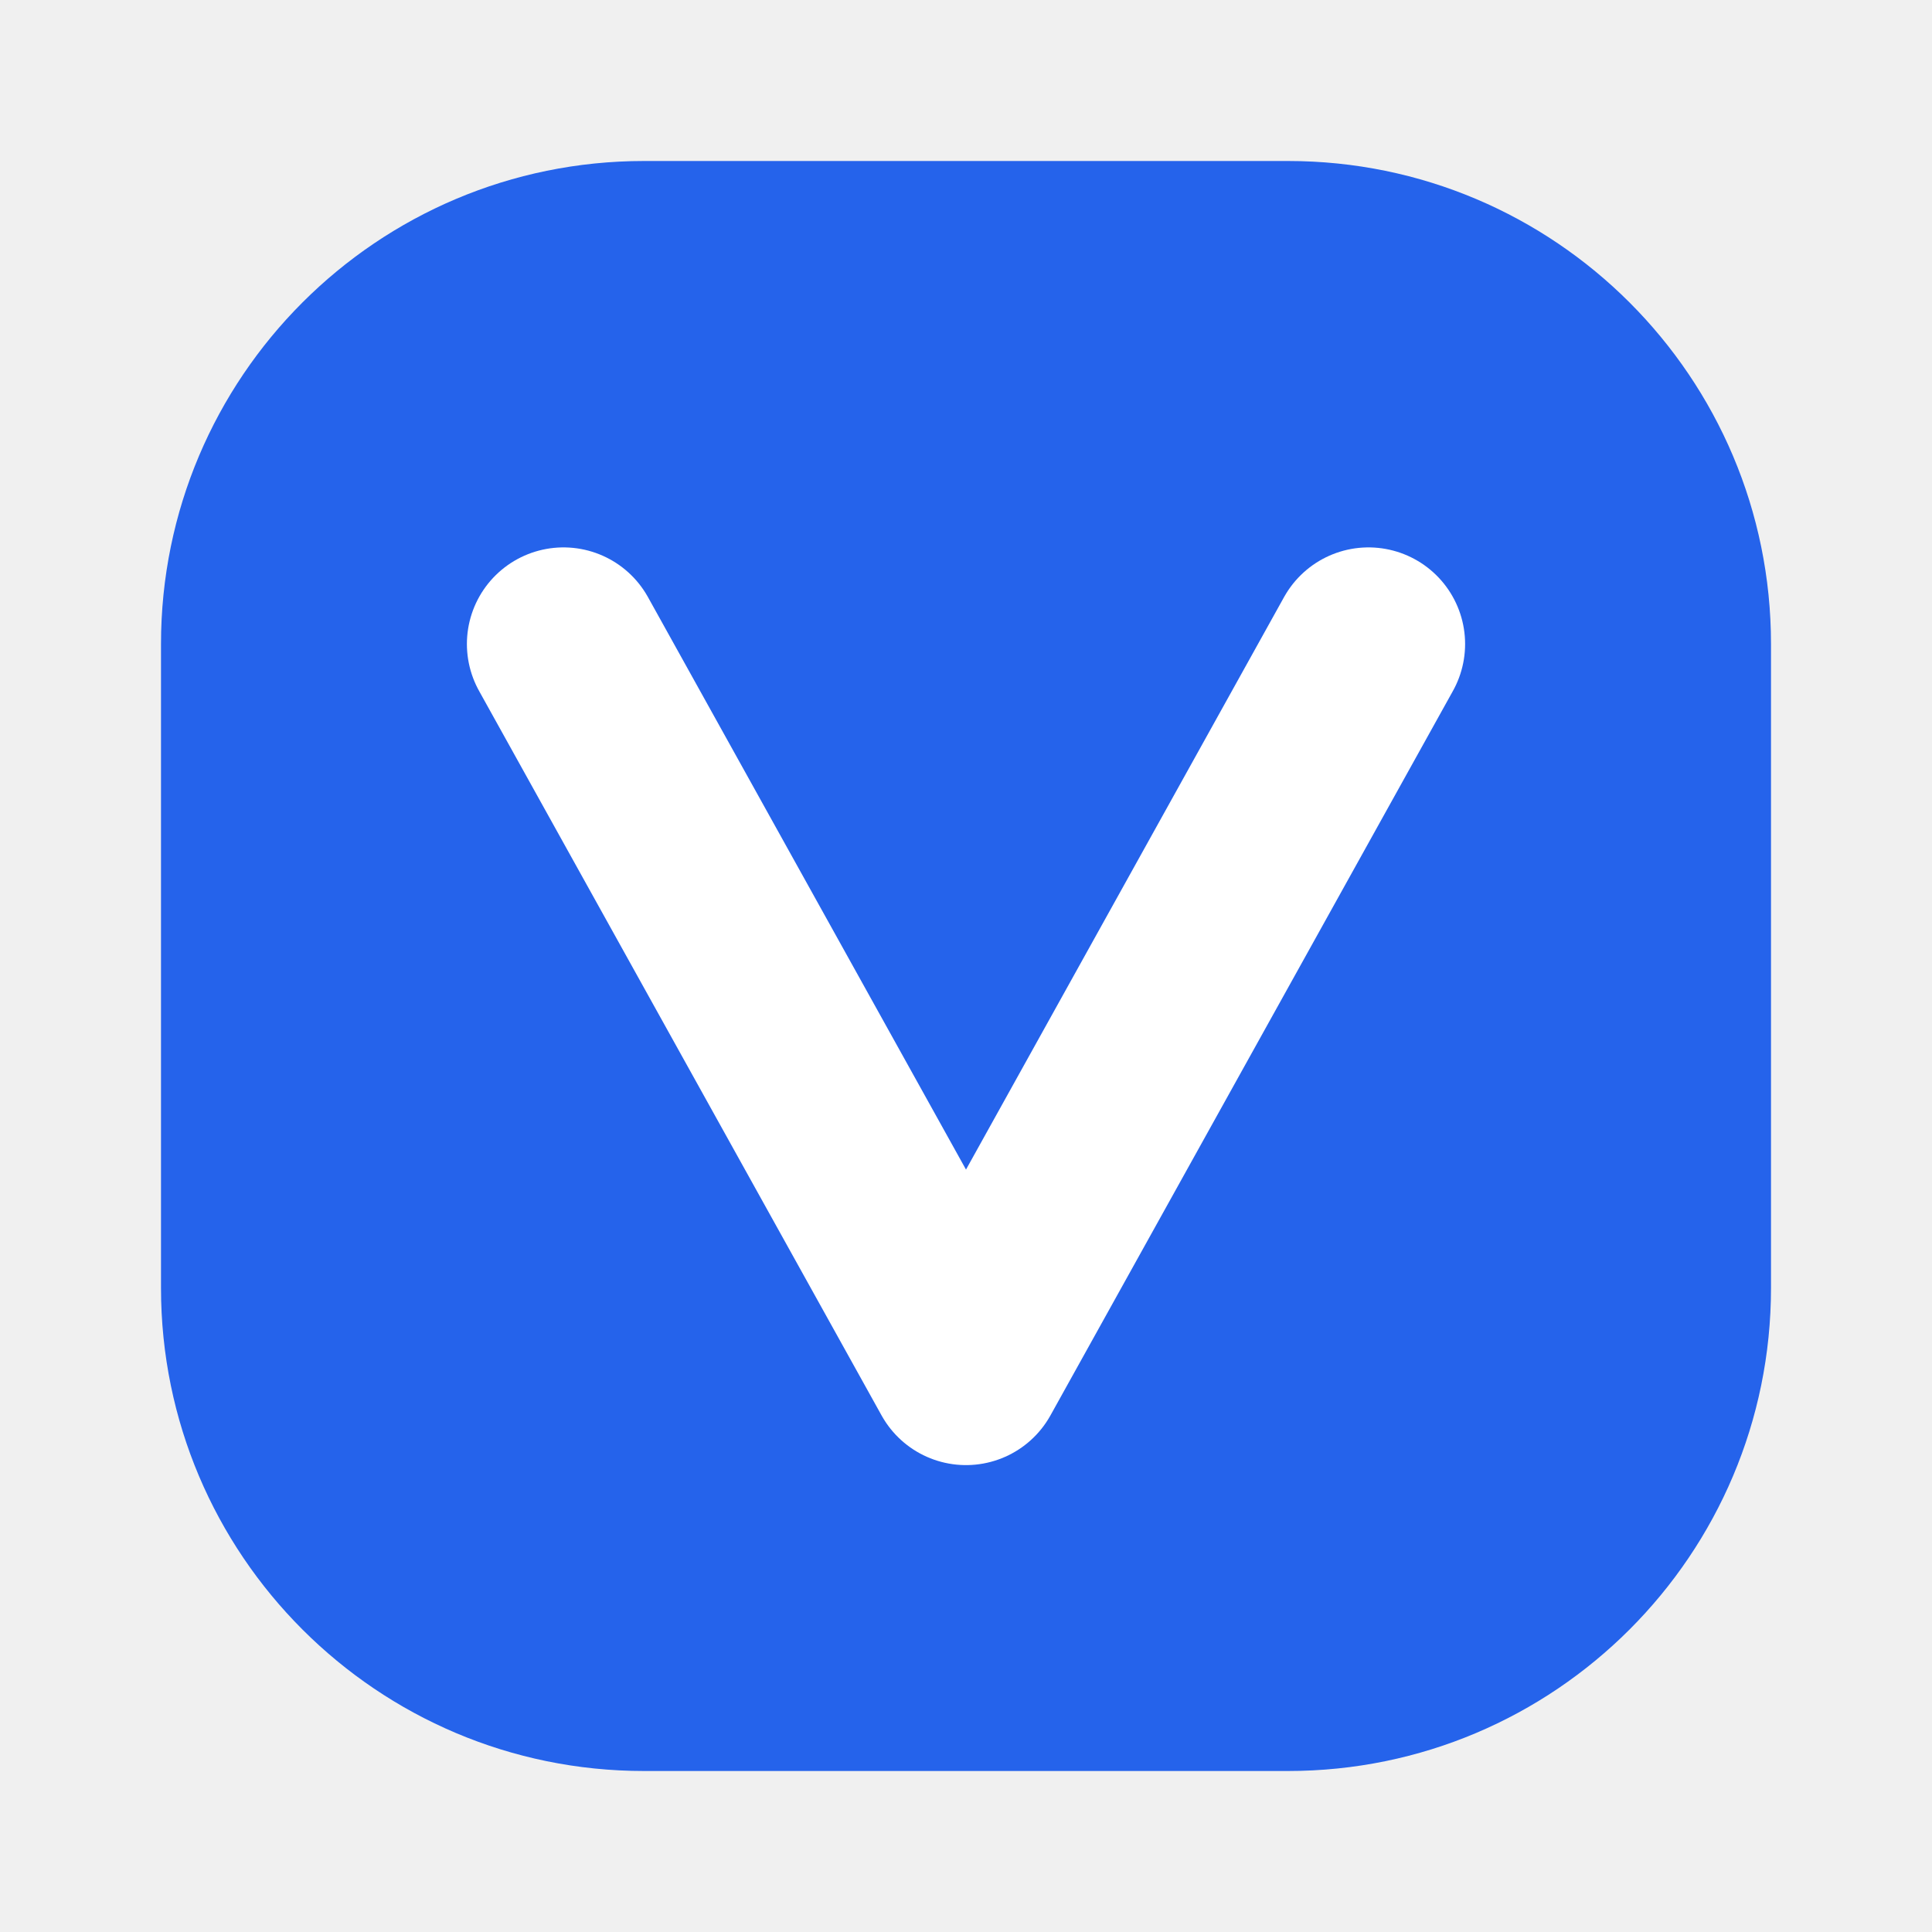
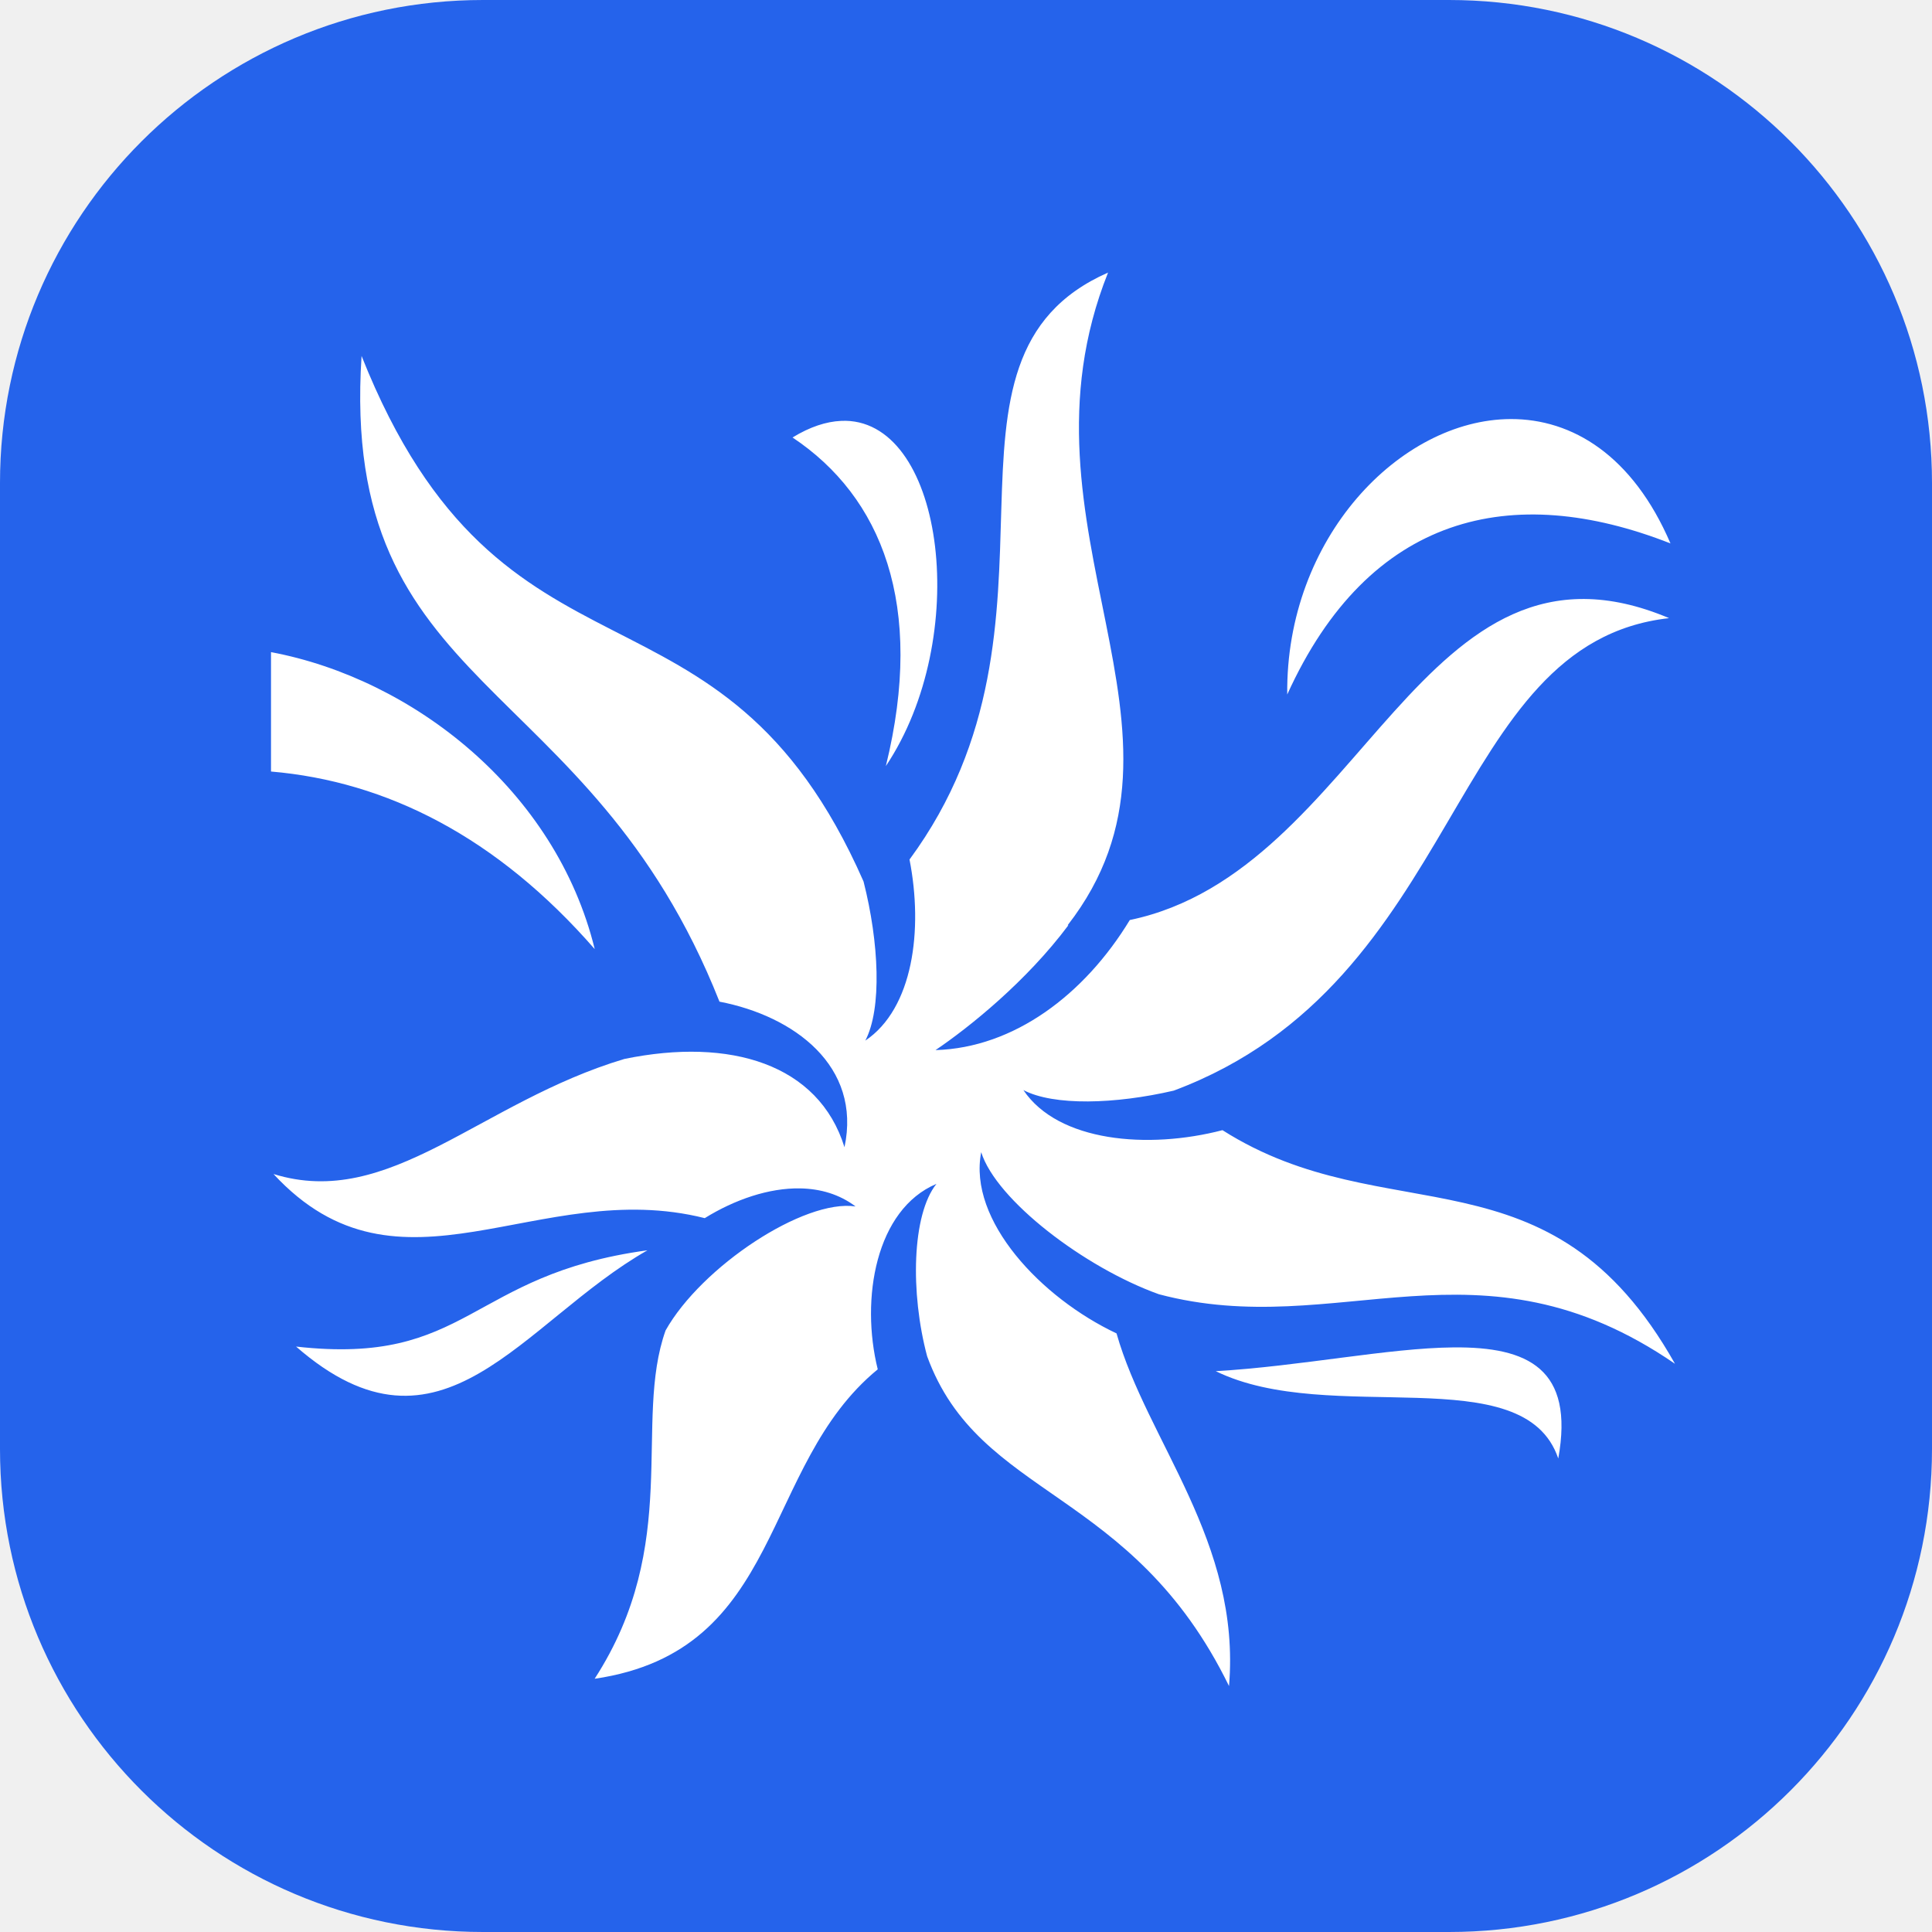
- <svg xmlns="http://www.w3.org/2000/svg" viewBox="0 0 24 24">
-   <rect x="2" y="2" width="20" height="20" rx="6" fill="#2563eb" />
-   <path d="M7 8l5 9 5-9" fill="none" stroke="#fff" stroke-width="2.4" stroke-linecap="round" stroke-linejoin="round" />
+ <svg xmlns="http://www.w3.org/2000/svg" viewBox="0 0 512 512">
+   <rect width="512" height="512" rx="128" fill="#2563eb" />
+   <path fill="#fff" transform="translate(56 56) scale(.78125)" d="M304.188 20.78c-66.4 29.275-7.705 118.11-67.344 199.095.002.01-.002.02 0 .03 4.68 23.896 1.18 50.524-15 61.407 5.676-10.848 4.674-33.22-.594-53.968C172.566 116.55 98.992 169.912 50.97 49.064c-7.508 115.22 76.944 106.685 121.405 219.03 25.28 4.854 48.27 21.84 42.406 49.375-8.74-28.164-38.682-37.34-74.655-29.94-49.053 14.66-79.57 51.282-119.03 39.033 42.903 46.394 89.77.747 146.28 14.968 10.2-6.306 21.764-10.282 32.375-10.092 6.877.123 13.343 2.007 18.78 6.125-17.464-2.606-52.255 20.413-64.436 42.062-11.036 31.072 5.565 72.344-24.063 118.156 64.557-9.482 55.983-72.112 96.032-104.967-5.95-23.987-.636-54.244 19.907-62.907-8.336 10.483-8.898 36.958-3.157 58.47 17.706 48.55 69.432 44.36 102.406 111.874 4.12-48.97-27.776-83.065-38.158-119.625-25.52-12.012-50.434-38.33-45.906-61.47 5.082 16.233 35.01 39.13 60.28 48.19 60.935 16.158 108.5-22.17 175.064 23.592-42.414-75.354-97.718-43.818-153.5-79.25-25.297 6.58-55.71 3.98-67.53-13.593 10.318 5.398 31.1 4.795 50.967.187.03-.01.063-.018.094-.03C425.25 261.26 418.945 146.456 494.5 138c-84.284-35.58-103.4 85.843-182.938 102.406-15.316 25.246-39.25 43.34-65.906 44.125 11.467-7.75 30.848-23.313 45.063-42.342-.085-.003-.167.002-.25 0 50.867-65.388-20.946-134.664 13.717-221.407zm136.5 49.69c-37.396.183-76.304 40.32-75.72 93.436 27.76-61.158 76.168-72.398 130-51.25-12.783-29.8-33.303-42.29-54.28-42.187zm-225.47.593c-.532-.013-1.08.006-1.624.03-4.982.224-10.477 1.986-16.438 5.626 30.17 20.098 45.097 56.783 31.656 111.468 29.054-43.44 19.963-116.347-13.593-117.125zM20.25 149.53v40.5c39.124 3.345 76.562 22.105 109.813 60.25-13.216-53.944-61.76-91.727-109.813-100.75zm127.688 202.907c-60.802 8.268-60.422 39.282-119.188 32.657 49.566 43.217 76.473-8.307 119.188-32.656zm273.468 32.938c-22.266.2-51.875 6.393-80.687 8.063 38.87 19.01 104.58-4.72 116.186 29.625 5.516-30.448-10.265-37.914-35.5-37.688z" />
</svg>
